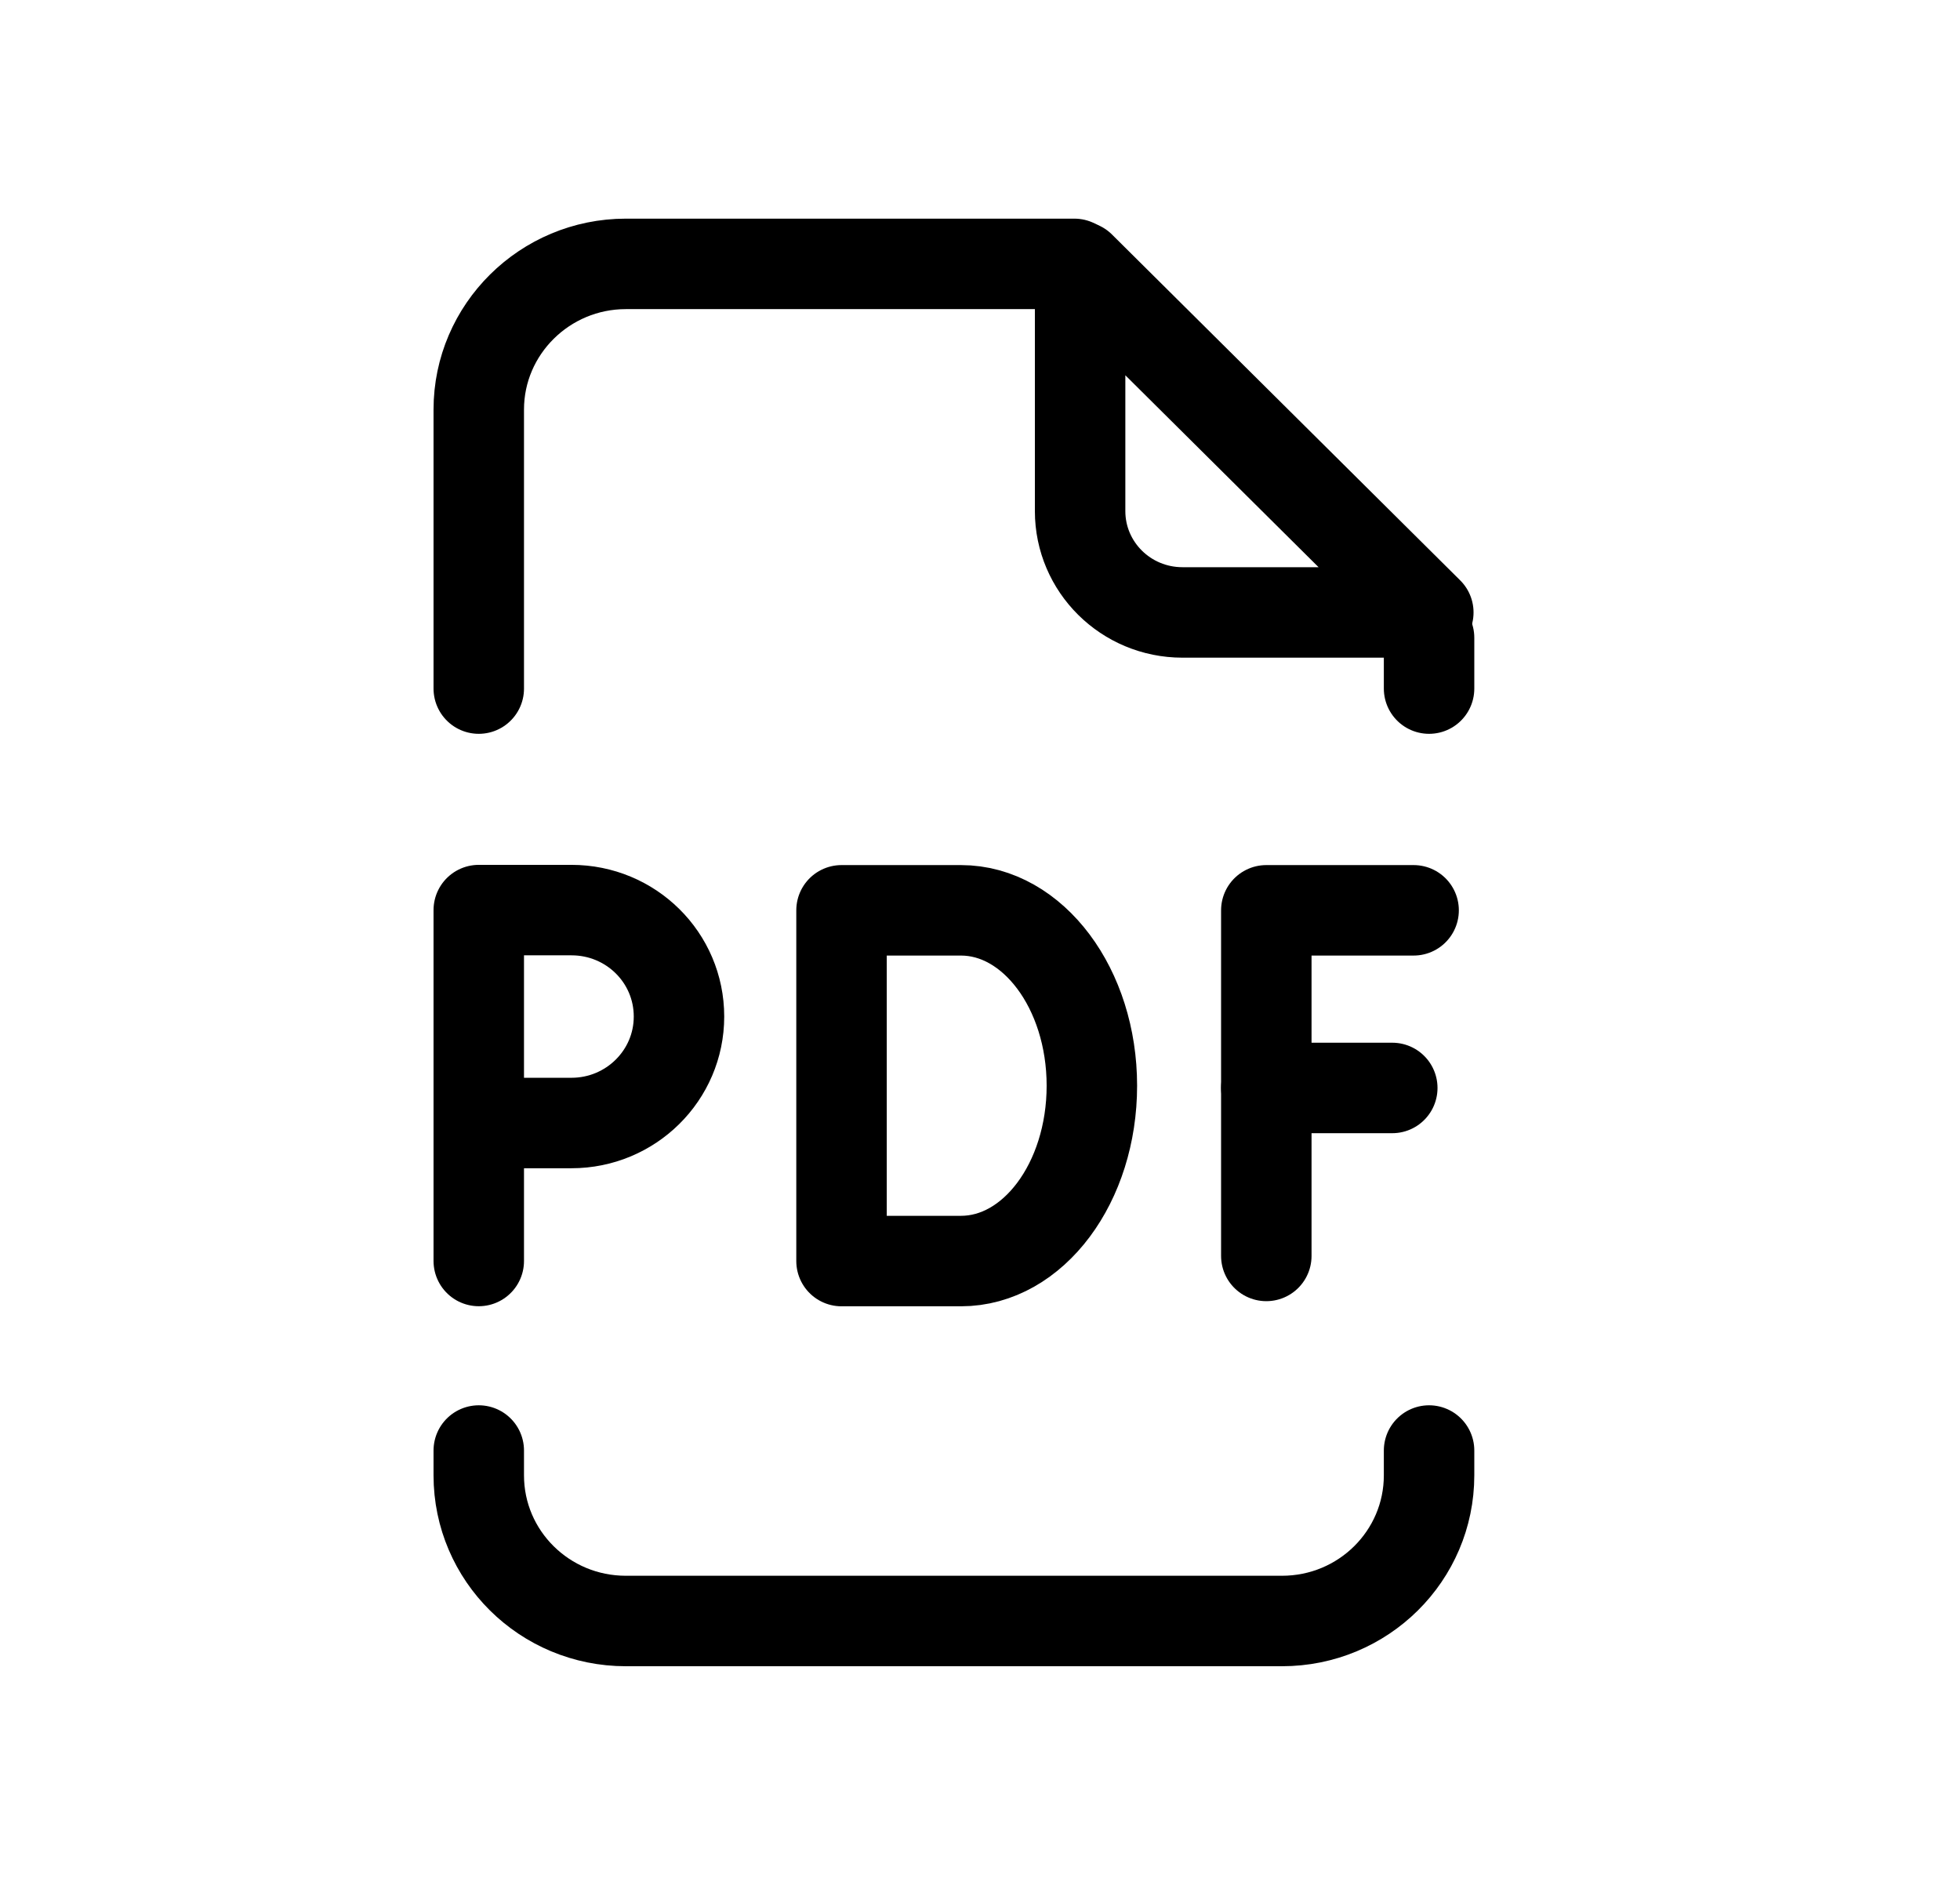
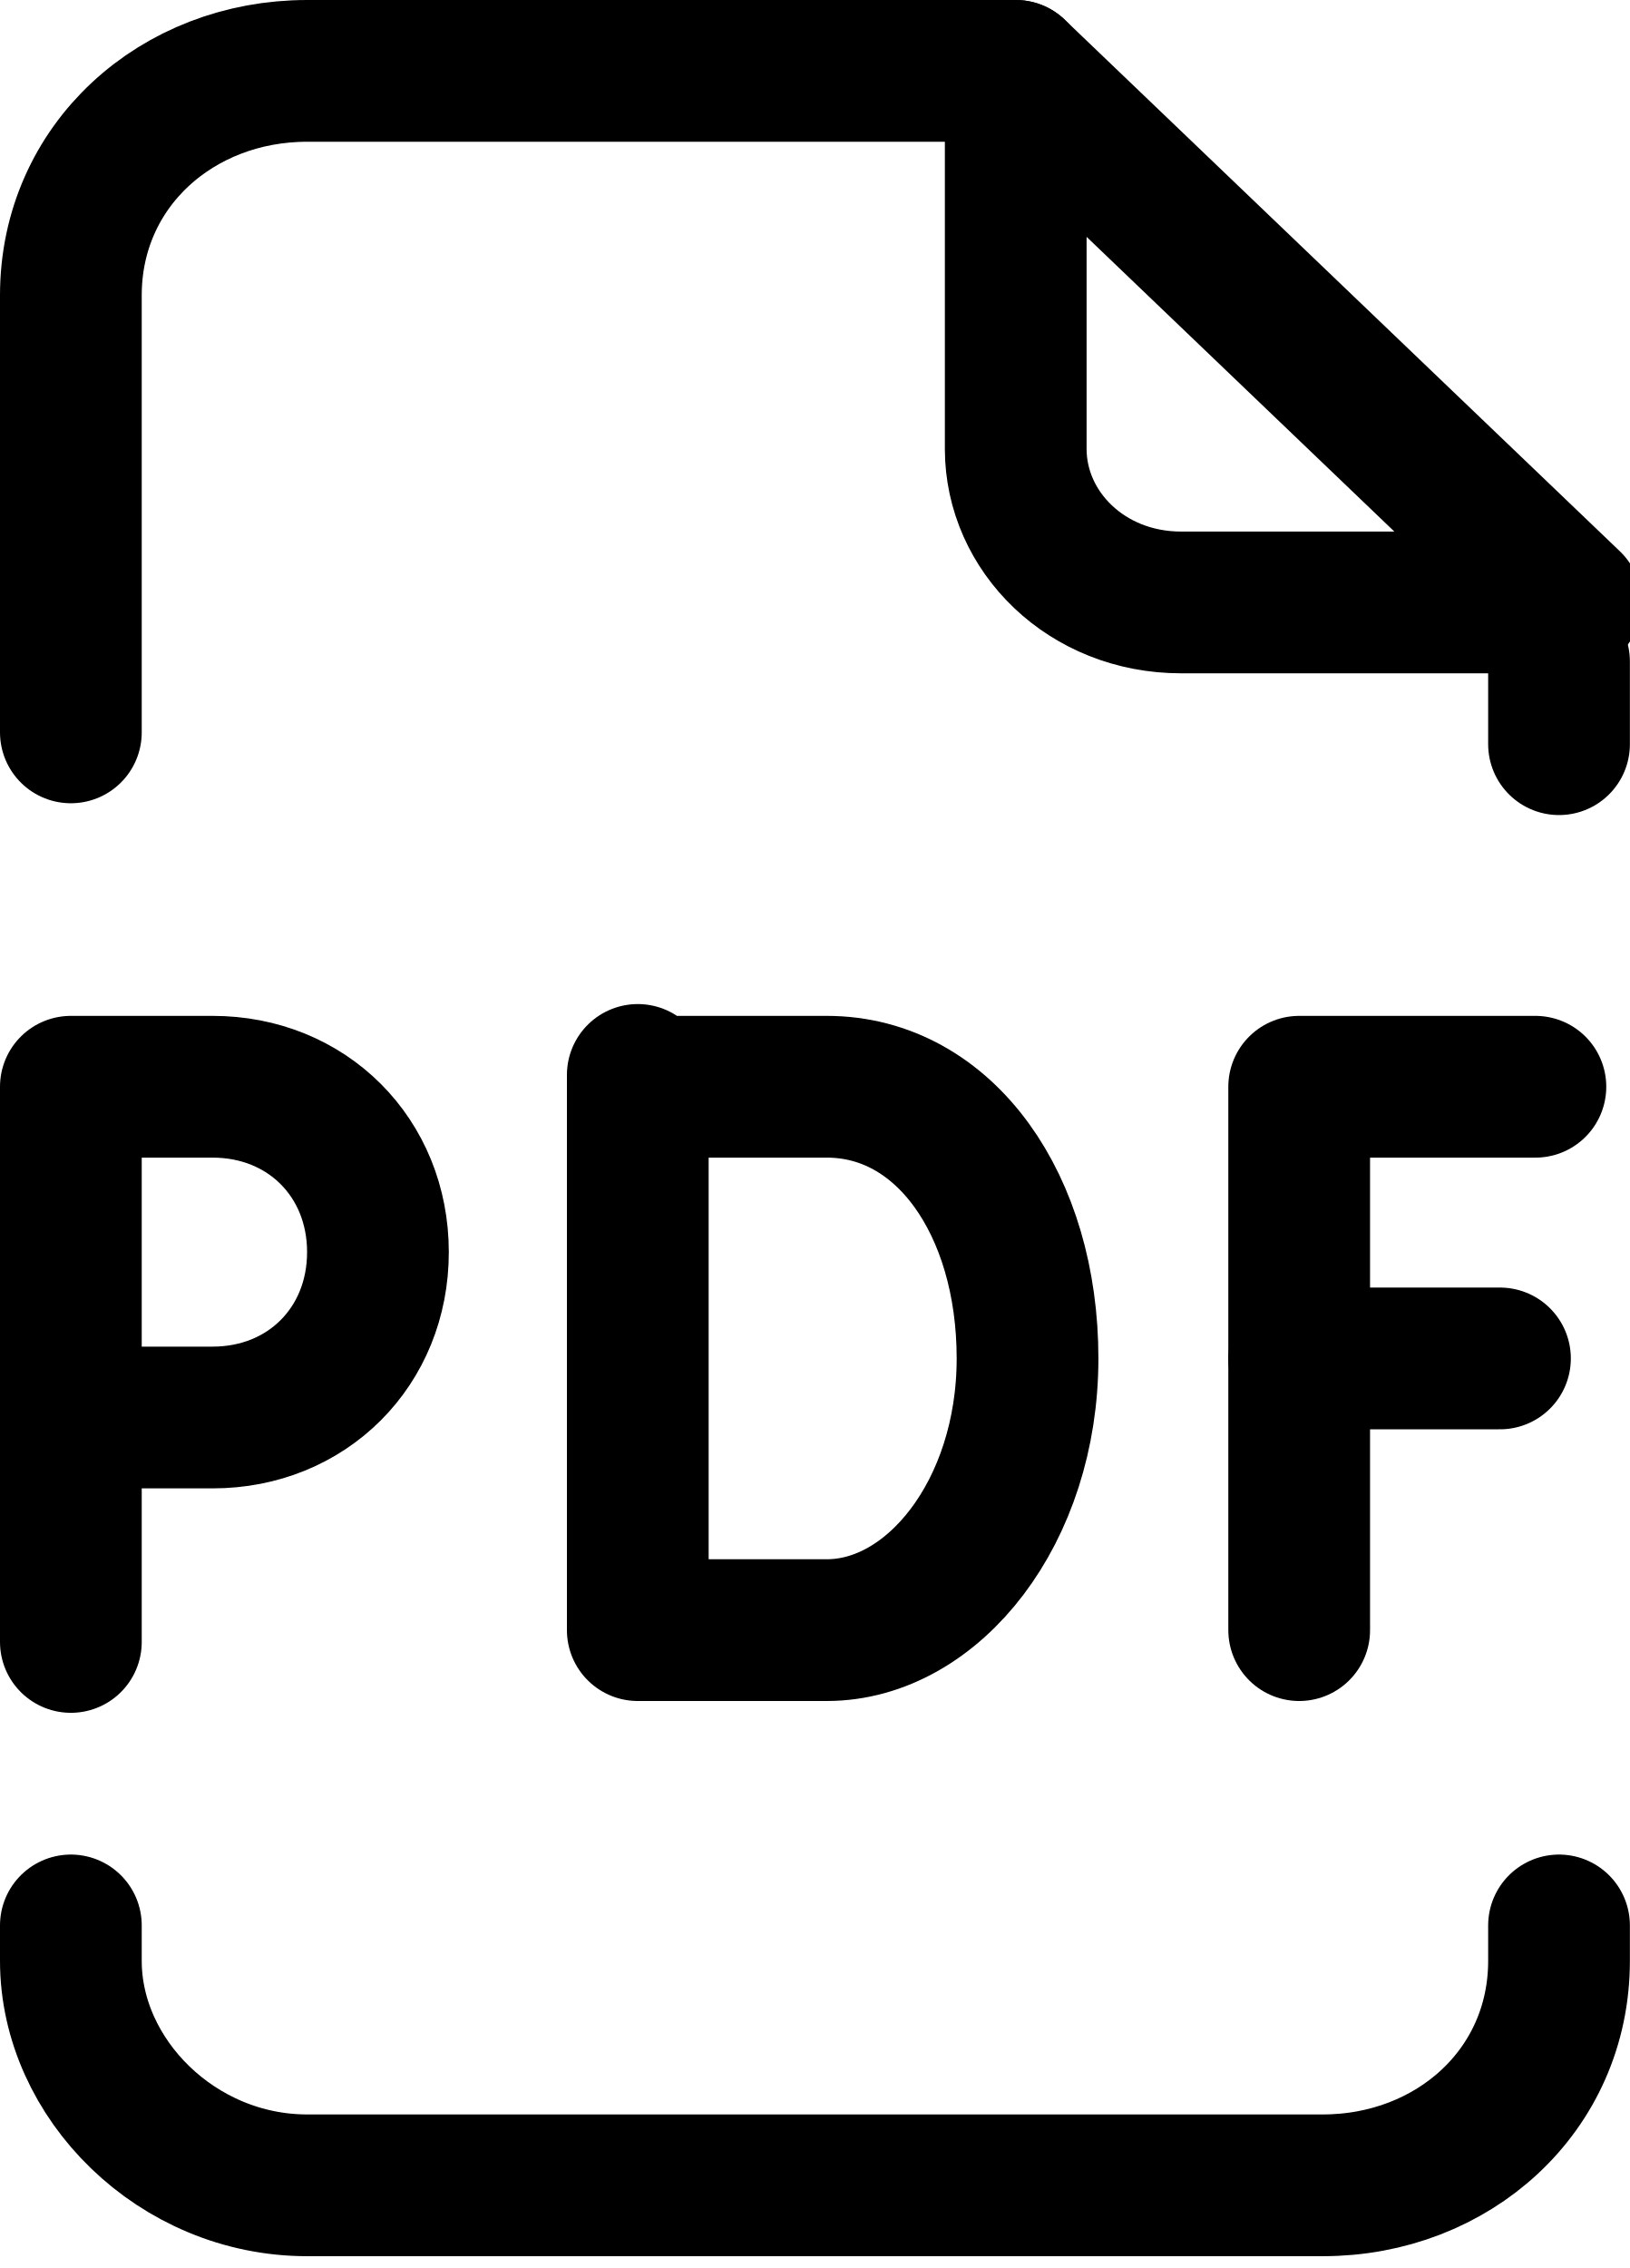
- <svg xmlns="http://www.w3.org/2000/svg" width="26" height="25" viewBox="0 0 26 25" fill="none">
-   <path d="M6.351 9.133V5.432C6.351 4.368 7.227 3.5 8.302 3.5H14.252" stroke="black" stroke-width="1.2" stroke-linecap="round" stroke-linejoin="round" />
-   <path d="M18.957 19.239L18.957 19.568C18.957 20.636 18.084 21.5 17.006 21.5H8.302C7.224 21.5 6.351 20.636 6.351 19.568L6.351 19.239" stroke="black" stroke-width="1.2" stroke-linecap="round" stroke-linejoin="round" />
-   <path d="M18.957 8.459V9.133" stroke="black" stroke-width="1.2" stroke-linecap="round" stroke-linejoin="round" />
-   <path d="M14.328 3.536V6.779C14.328 7.52 14.934 8.123 15.686 8.123H18.947L14.328 3.536Z" stroke="black" stroke-width="1.2" stroke-linecap="round" stroke-linejoin="round" />
-   <path d="M6.351 14.895H7.581C8.367 14.895 9.007 14.264 9.007 13.483C9.007 12.701 8.37 12.071 7.581 12.071H6.351V16.725" stroke="black" stroke-width="1.2" stroke-linecap="round" stroke-linejoin="round" />
-   <path d="M11.163 12.074H12.747C13.704 12.074 14.484 13.114 14.484 14.4C14.484 15.686 13.707 16.726 12.747 16.726H11.163V12.074Z" stroke="black" stroke-width="1.2" stroke-linecap="round" stroke-linejoin="round" />
-   <path d="M16.798 16.658V12.074H18.752" stroke="black" stroke-width="1.2" stroke-linecap="round" stroke-linejoin="round" />
-   <path d="M16.798 14.43H18.469" stroke="black" stroke-width="1.2" stroke-linecap="round" stroke-linejoin="round" />
+ <svg xmlns="http://www.w3.org/2000/svg" id="Layer_1" version="1.1" viewBox="0 0 13.8 19.2">
+   <defs>
+     <style>
+       .st0 {
+         fill: none;
+         stroke: #000;
+         stroke-linecap: round;
+         stroke-linejoin: round;
+         stroke-width: 1.2px;
+       }
+     </style>
+   </defs>
+   <path class="st0" d="M.6,6.2v-3.7c0-1.1.9-1.9,2-1.9h6" />
+   <path class="st0" d="M13.2,16.3v.3c0,1.1-.9,1.9-2,1.9H2.6c-1.1,0-2-.9-2-1.9v-.3" />
+   <path class="st0" d="M13.2,5.6v.7" />
+   <path class="st0" d="M8.6.6v3.2c0,.7.6,1.3,1.4,1.3h3.3L8.6.6Z" />
+   <path class="st0" d="M.6,12h1.2c.8,0,1.4-.6,1.4-1.4s-.6-1.4-1.4-1.4H.6v4.7" />
+   <path class="st0" d="M5.4,9.2h1.6c1,0,1.7,1,1.7,2.3s-.8,2.3-1.7,2.3h-1.6v-4.7Z" />
+   <path class="st0" d="M11,13.8v-4.6h2" />
+   <path class="st0" d="M11,11.5h1.7" />
</svg>
